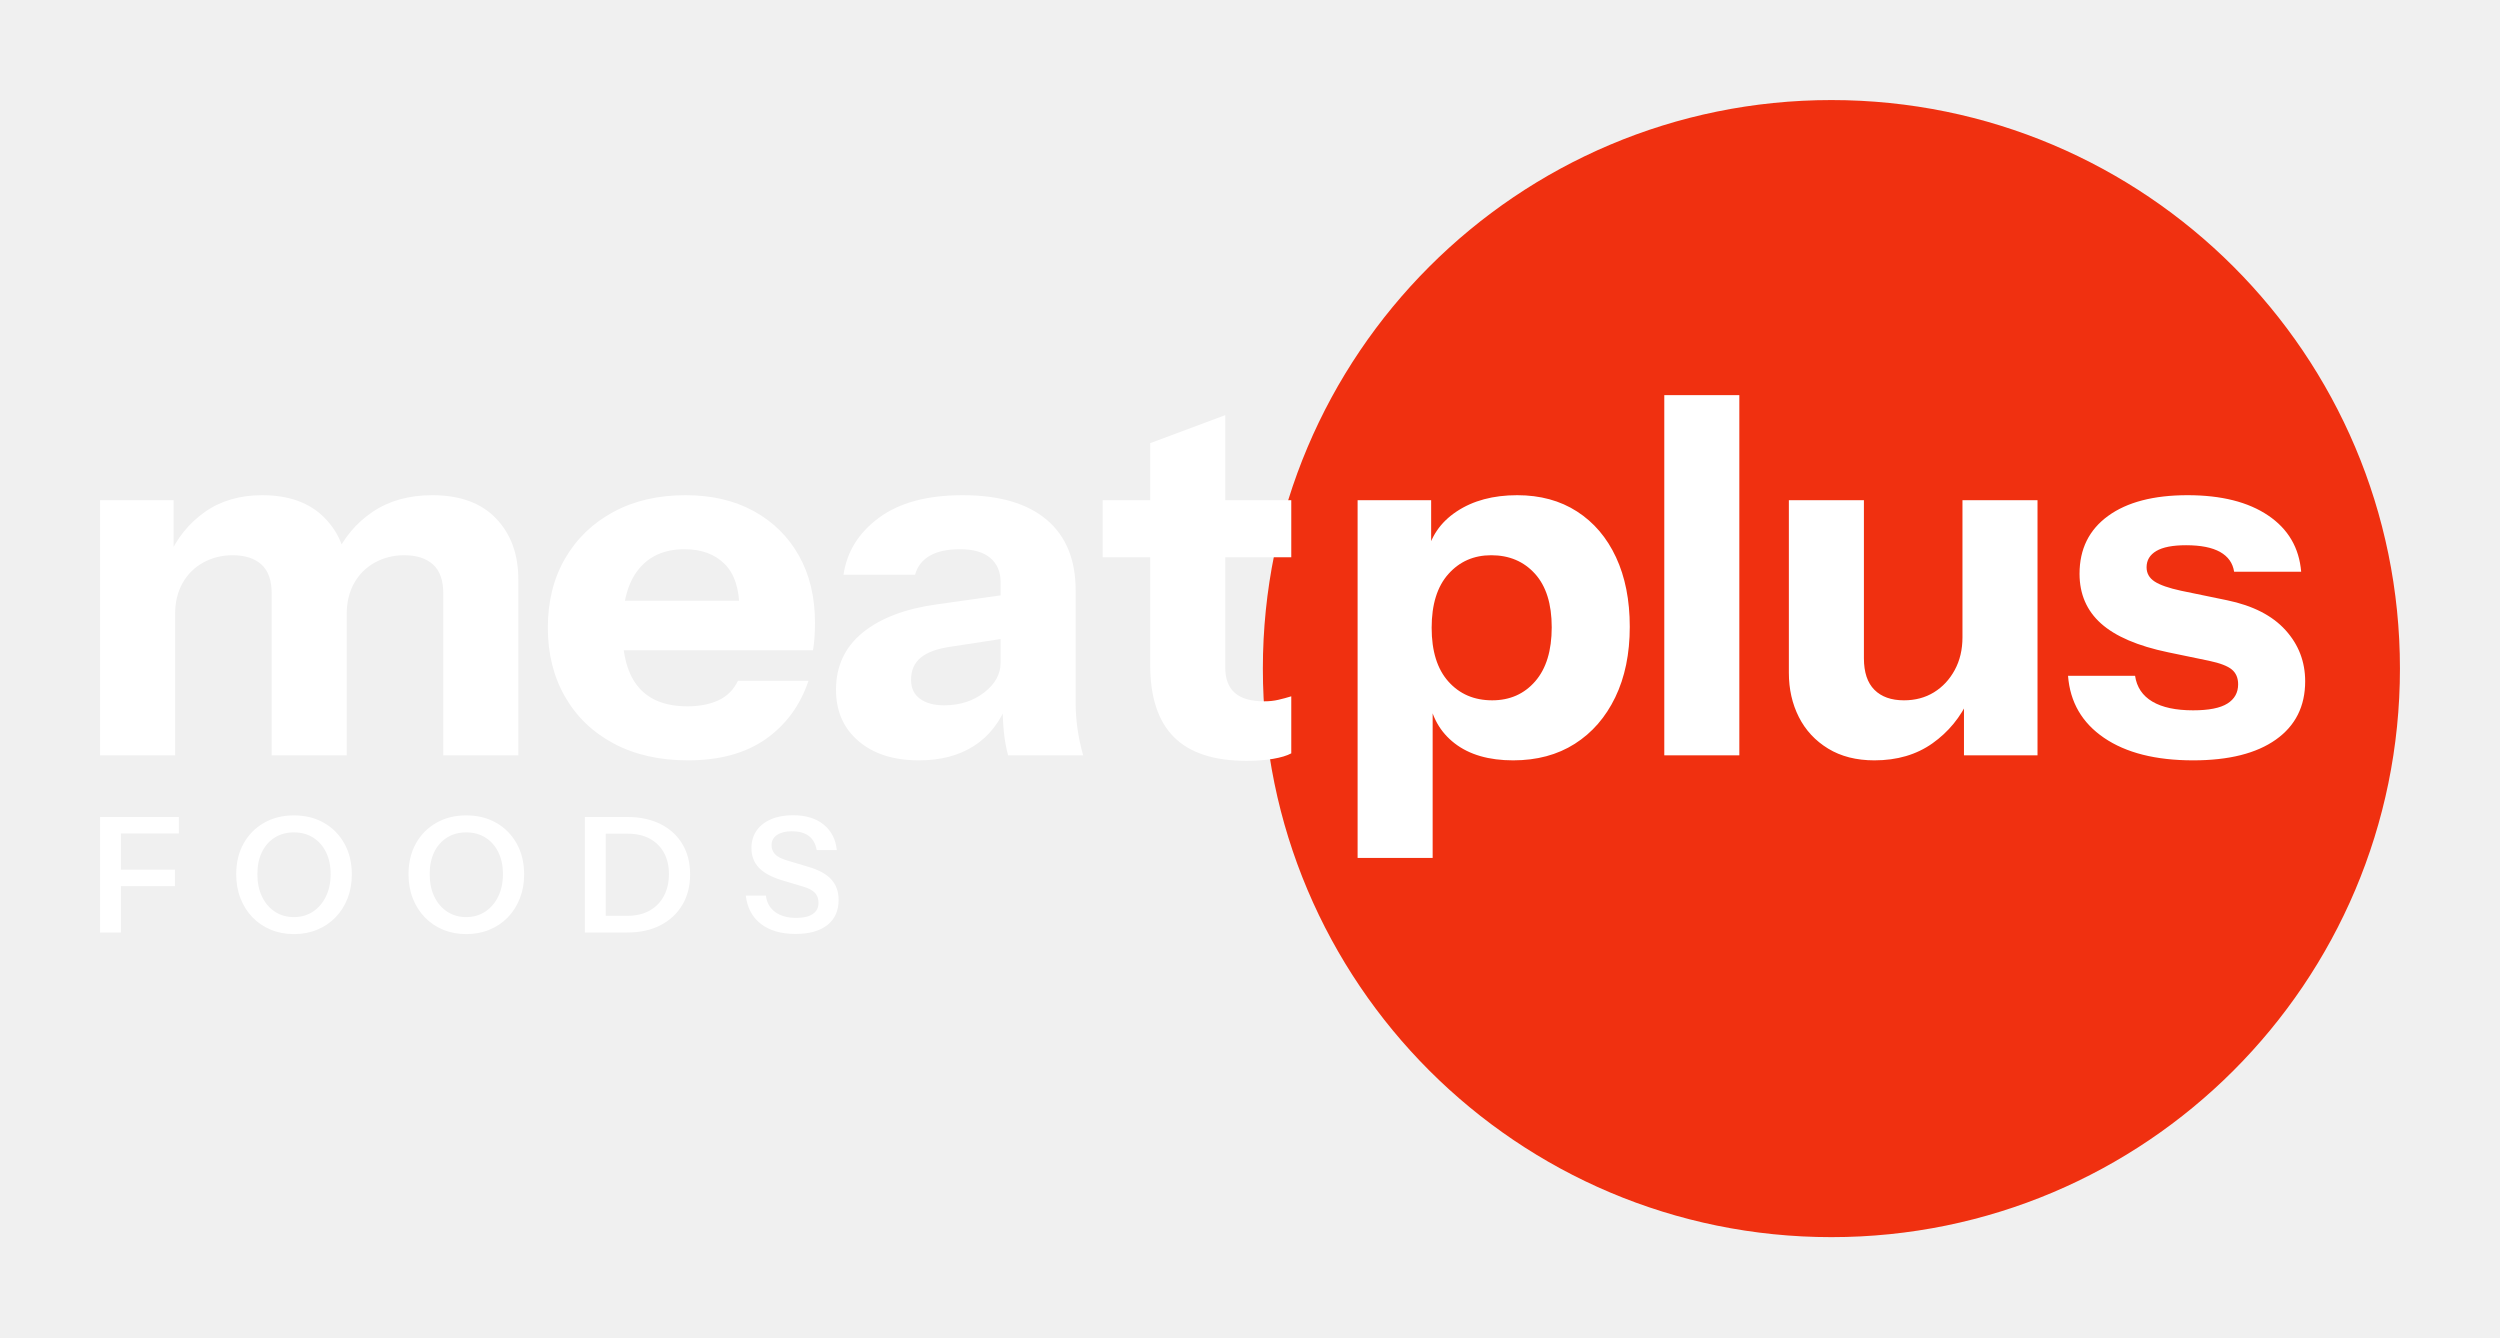
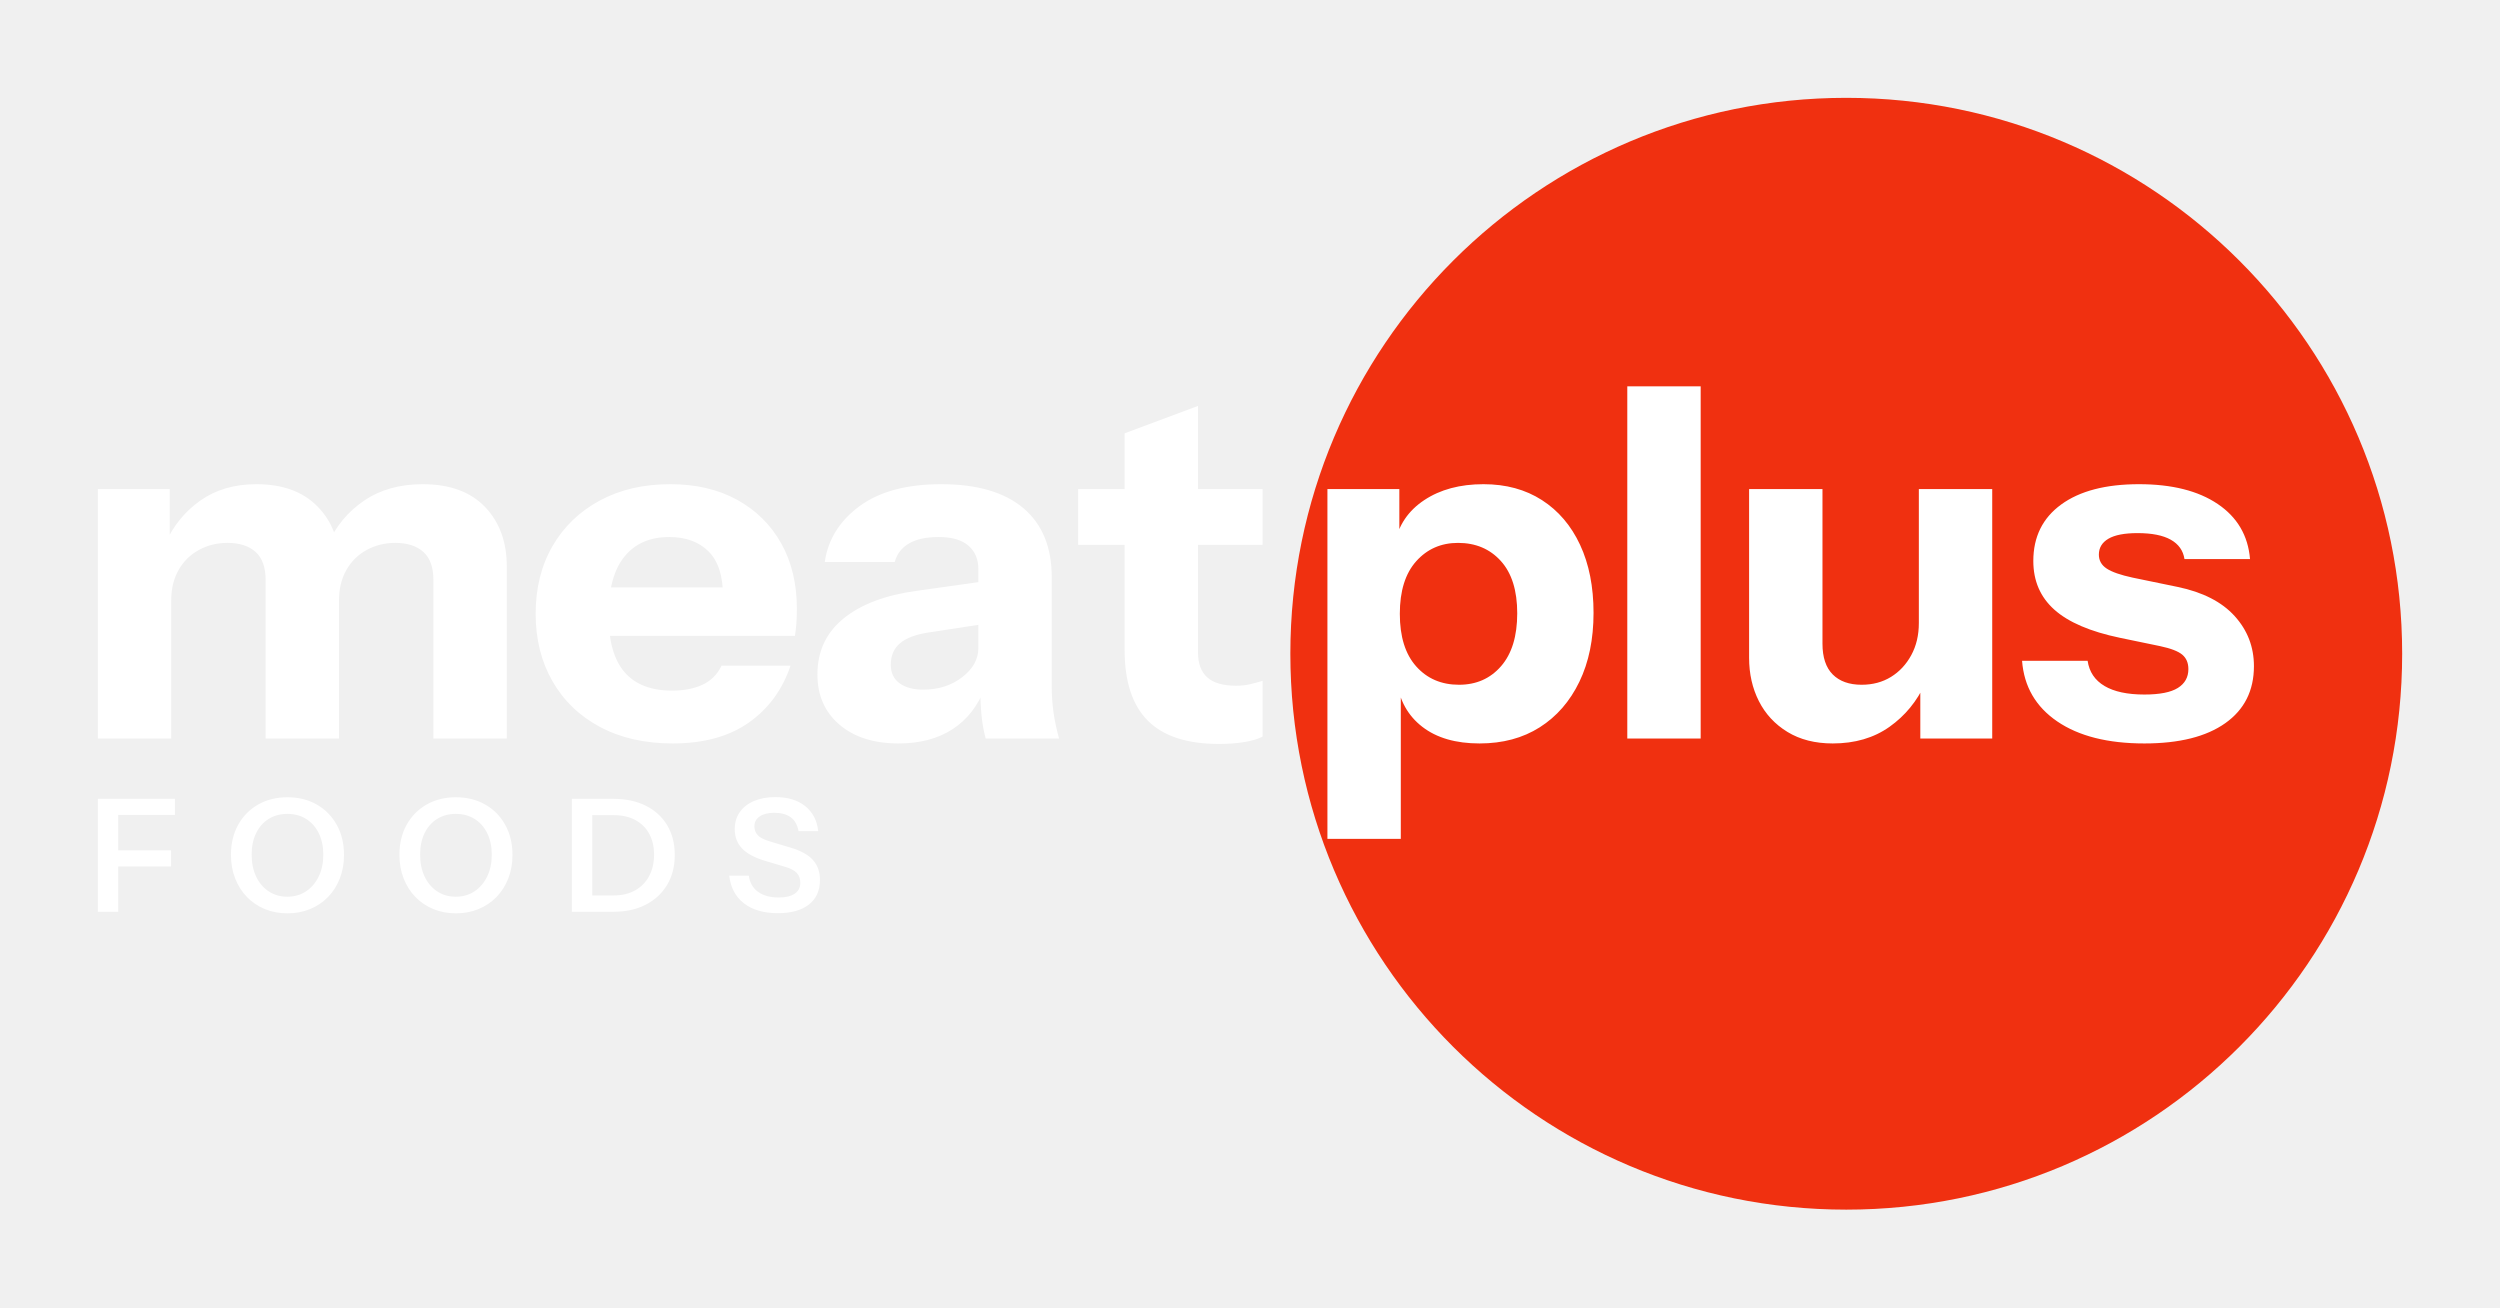
- <svg xmlns="http://www.w3.org/2000/svg" viewBox="-14.0 -150.98 499.7 267.28" width="499.7" height="267.28" role="img" aria-label="Meatplus Foods">
-   <circle cx="352.06" cy="-17.34" r="113.64" fill="#F03010" />
+ <svg xmlns="http://www.w3.org/2000/svg" viewBox="-14.0 -150.98 511.06 267.28" width="511.06" height="267.28" role="img" aria-label="Meatplus Foods">
+   <circle cx="363.42" cy="-17.34" r="113.64" fill="#F03010" />
  <path fill="#FFFFFF" d="M6.0 0.0V-51.0H20.7V-39.0H21.0V0.0ZM40.3 0.0V-32.4Q40.3 -36.3 38.25 -38.15Q36.2 -40.0 32.5 -40.0Q29.3 -40.0 26.65 -38.55Q24.0 -37.1 22.5 -34.45Q21.0 -31.8 21.0 -28.2L19.7 -39.7Q22.2 -45.3 26.95 -48.65Q31.7 -52.0 38.4 -52.0Q46.4 -52.0 50.85 -47.5Q55.3 -43.0 55.3 -36.2V0.0ZM74.6 0.0V-32.4Q74.6 -36.3 72.55 -38.15Q70.5 -40.0 66.8 -40.0Q63.6 -40.0 60.95 -38.55Q58.3 -37.1 56.8 -34.45Q55.3 -31.8 55.3 -28.2L53.0 -39.7Q55.5 -45.3 60.45 -48.65Q65.4 -52.0 72.4 -52.0Q80.7 -52.0 85.15 -47.35Q89.6 -42.7 89.6 -35.2V0.0ZM123.5 1.0Q115.0 1.0 108.7 -2.35Q102.4 -5.7 98.95 -11.7Q95.5 -17.7 95.5 -25.5Q95.5 -33.4 98.95 -39.35Q102.4 -45.3 108.6 -48.65Q114.8 -52.0 123.0 -52.0Q130.9 -52.0 136.7 -48.8Q142.5 -45.6 145.7 -39.9Q148.9 -34.2 148.9 -26.5Q148.9 -24.9 148.8 -23.55Q148.7 -22.2 148.5 -21.0H104.3V-30.9H136.4L133.8 -29.1Q133.8 -35.3 130.85 -38.25Q127.9 -41.2 122.8 -41.2Q116.9 -41.2 113.65 -37.2Q110.4 -33.2 110.4 -25.2Q110.4 -17.4 113.65 -13.6Q116.9 -9.8 123.4 -9.8Q127.0 -9.8 129.6 -11.0Q132.2 -12.2 133.5 -14.9H147.6Q145.1 -7.5 139.05 -3.25Q133.0 1.0 123.5 1.0ZM187.5 0.0Q186.9 -2.2 186.65 -4.7Q186.4 -7.2 186.4 -10.5H186.0V-34.6Q186.0 -37.7 183.95 -39.45Q181.9 -41.2 177.9 -41.2Q174.1 -41.2 171.85 -39.9Q169.6 -38.6 168.9 -36.1H154.6Q155.6 -43.0 161.7 -47.5Q167.8 -52.0 178.4 -52.0Q189.4 -52.0 195.2 -47.1Q201.0 -42.2 201.0 -33.0V-10.5Q201.0 -8.0 201.35 -5.45Q201.7 -2.9 202.5 0.0ZM169.7 1.0Q162.1 1.0 157.6 -2.85Q153.1 -6.7 153.1 -13.1Q153.1 -20.2 158.45 -24.55Q163.8 -28.9 173.4 -30.2L188.3 -32.3V-23.6L175.9 -21.7Q171.9 -21.1 170.0 -19.5Q168.1 -17.9 168.1 -15.1Q168.1 -12.6 169.9 -11.3Q171.7 -10.0 174.7 -10.0Q179.4 -10.0 182.7 -12.55Q186.0 -15.1 186.0 -18.5L187.4 -10.5Q185.2 -4.8 180.7 -1.9Q176.2 1.0 169.7 1.0ZM235.2 1.1Q225.4 1.1 220.65 -3.65Q215.9 -8.4 215.9 -18.1V-62.4L230.9 -68.0V-17.6Q230.9 -14.2 232.8 -12.5Q234.7 -10.8 238.7 -10.8Q240.2 -10.8 241.5 -11.1Q242.8 -11.4 244.1 -11.8V-0.4Q242.8 0.3 240.45 0.7Q238.1 1.1 235.2 1.1ZM206.4 -39.6V-51.0H244.1V-39.6Z" />
  <path fill="#FFFFFF" d="M6.0 35.408V12.32H10.169V35.408ZM7.988 26.141V22.848H20.964V26.141ZM7.988 15.612V12.32H21.755V15.612ZM44.768 35.728Q42.256 35.728 40.145 34.857Q38.034 33.986 36.484 32.388Q34.934 30.79 34.074 28.599Q33.213 26.408 33.213 23.768Q33.213 20.272 34.689 17.622Q36.164 14.971 38.777 13.485Q41.39 11.999 44.736 11.999Q48.146 11.999 50.748 13.485Q53.351 14.971 54.837 17.632Q56.323 20.294 56.323 23.8Q56.323 26.418 55.462 28.61Q54.602 30.801 53.052 32.393Q51.502 33.986 49.386 34.857Q47.269 35.728 44.768 35.728ZM44.736 32.329Q46.906 32.329 48.557 31.234Q50.209 30.138 51.149 28.203Q52.09 26.269 52.09 23.736Q52.09 21.234 51.165 19.353Q50.241 17.472 48.589 16.435Q46.938 15.398 44.736 15.398Q42.555 15.398 40.909 16.435Q39.263 17.472 38.355 19.337Q37.446 21.202 37.446 23.736Q37.446 26.301 38.371 28.23Q39.295 30.159 40.941 31.244Q42.588 32.329 44.736 32.329ZM79.207 35.728Q76.695 35.728 74.584 34.857Q72.473 33.986 70.923 32.388Q69.373 30.79 68.513 28.599Q67.653 26.408 67.653 23.768Q67.653 20.272 69.128 17.622Q70.603 14.971 73.216 13.485Q75.829 11.999 79.175 11.999Q82.585 11.999 85.187 13.485Q87.79 14.971 89.276 17.632Q90.762 20.294 90.762 23.8Q90.762 26.418 89.901 28.61Q89.041 30.801 87.491 32.393Q85.941 33.986 83.825 34.857Q81.708 35.728 79.207 35.728ZM79.175 32.329Q81.345 32.329 82.996 31.234Q84.648 30.138 85.588 28.203Q86.529 26.269 86.529 23.736Q86.529 21.234 85.604 19.353Q84.68 17.472 83.028 16.435Q81.377 15.398 79.175 15.398Q76.995 15.398 75.348 16.435Q73.702 17.472 72.794 19.337Q71.885 21.202 71.885 23.736Q71.885 26.301 72.81 28.23Q73.734 30.159 75.381 31.244Q77.027 32.329 79.175 32.329ZM105.437 35.408V32.073H111.391Q114.02 32.073 115.88 31.009Q117.74 29.946 118.723 28.064Q119.707 26.183 119.707 23.736Q119.707 21.32 118.734 19.503Q117.761 17.686 115.907 16.67Q114.052 15.655 111.391 15.655H105.501V12.32H111.391Q115.185 12.32 118.007 13.726Q120.829 15.131 122.384 17.712Q123.939 20.294 123.939 23.8Q123.939 27.306 122.368 29.919Q120.797 32.532 117.991 33.97Q115.185 35.408 111.423 35.408ZM102.904 35.408V12.32H107.073V35.408ZM145.028 35.696Q140.689 35.696 138.097 33.697Q135.505 31.699 135.066 28.032H139.085Q139.353 30.159 140.956 31.325Q142.559 32.49 145.167 32.49Q147.326 32.49 148.465 31.704Q149.603 30.918 149.603 29.518Q149.603 28.246 148.887 27.477Q148.171 26.707 146.514 26.226L142.356 24.986Q139.171 24.024 137.685 22.458Q136.199 20.892 136.199 18.519Q136.199 16.51 137.225 15.04Q138.252 13.571 140.122 12.769Q141.993 11.967 144.494 11.967Q148.342 11.967 150.64 13.843Q152.938 15.719 153.259 18.926H149.24Q148.887 16.991 147.631 16.082Q146.375 15.174 144.28 15.174Q142.399 15.174 141.309 15.911Q140.218 16.649 140.218 17.942Q140.218 18.979 140.881 19.727Q141.544 20.475 143.329 21.01L147.572 22.282Q150.736 23.212 152.179 24.82Q153.622 26.429 153.622 28.887Q153.622 32.158 151.361 33.927Q149.101 35.696 145.028 35.696Z" />
  <path fill="#FFFFFF" d="M288.458 1.0Q281.158 1.0 276.758 -2.4Q272.358 -5.8 271.558 -11.7L272.358 -11.8V20.5H257.358V-51.0H272.058V-39.7L271.158 -39.9Q272.258 -45.5 277.158 -48.75Q282.058 -52.0 289.258 -52.0Q296.158 -52.0 301.208 -48.75Q306.258 -45.5 309.008 -39.6Q311.758 -33.7 311.758 -25.7Q311.758 -17.6 308.858 -11.6Q305.958 -5.6 300.758 -2.3Q295.558 1.0 288.458 1.0ZM284.258 -11.0Q289.558 -11.0 292.858 -14.8Q296.158 -18.6 296.158 -25.6Q296.158 -32.6 292.808 -36.3Q289.458 -40.0 284.058 -40.0Q278.858 -40.0 275.508 -36.25Q272.158 -32.5 272.158 -25.5Q272.158 -18.5 275.508 -14.75Q278.858 -11.0 284.258 -11.0ZM318.658 0.0V-72.0H333.658V0.0ZM360.658 1.0Q355.258 1.0 351.408 -1.35Q347.558 -3.7 345.558 -7.65Q343.558 -11.6 343.558 -16.5V-51.0H358.558V-19.4Q358.558 -15.2 360.658 -13.1Q362.758 -11.0 366.558 -11.0Q369.958 -11.0 372.558 -12.6Q375.158 -14.2 376.708 -17.05Q378.258 -19.9 378.258 -23.6L379.558 -11.3Q377.058 -5.8 372.258 -2.4Q367.458 1.0 360.658 1.0ZM378.558 0.0V-12.0H378.258V-51.0H393.258V0.0ZM424.358 1.0Q413.158 1.0 406.558 -3.5Q399.958 -8.0 399.358 -15.9H412.758Q413.258 -12.5 416.208 -10.75Q419.158 -9.0 424.358 -9.0Q429.058 -9.0 431.208 -10.35Q433.358 -11.7 433.358 -14.2Q433.358 -16.1 432.108 -17.15Q430.858 -18.2 427.558 -18.9L419.358 -20.6Q410.258 -22.5 405.958 -26.35Q401.658 -30.2 401.658 -36.3Q401.658 -43.7 407.358 -47.85Q413.058 -52.0 423.258 -52.0Q433.358 -52.0 439.358 -47.95Q445.358 -43.9 445.958 -36.7H432.558Q432.158 -39.3 429.758 -40.65Q427.358 -42.0 422.958 -42.0Q418.958 -42.0 417.008 -40.85Q415.058 -39.7 415.058 -37.6Q415.058 -35.8 416.658 -34.75Q418.258 -33.7 421.958 -32.9L431.158 -31.0Q438.858 -29.4 442.808 -25.05Q446.758 -20.7 446.758 -14.8Q446.758 -7.3 440.908 -3.15Q435.058 1.0 424.358 1.0Z" />
</svg>
